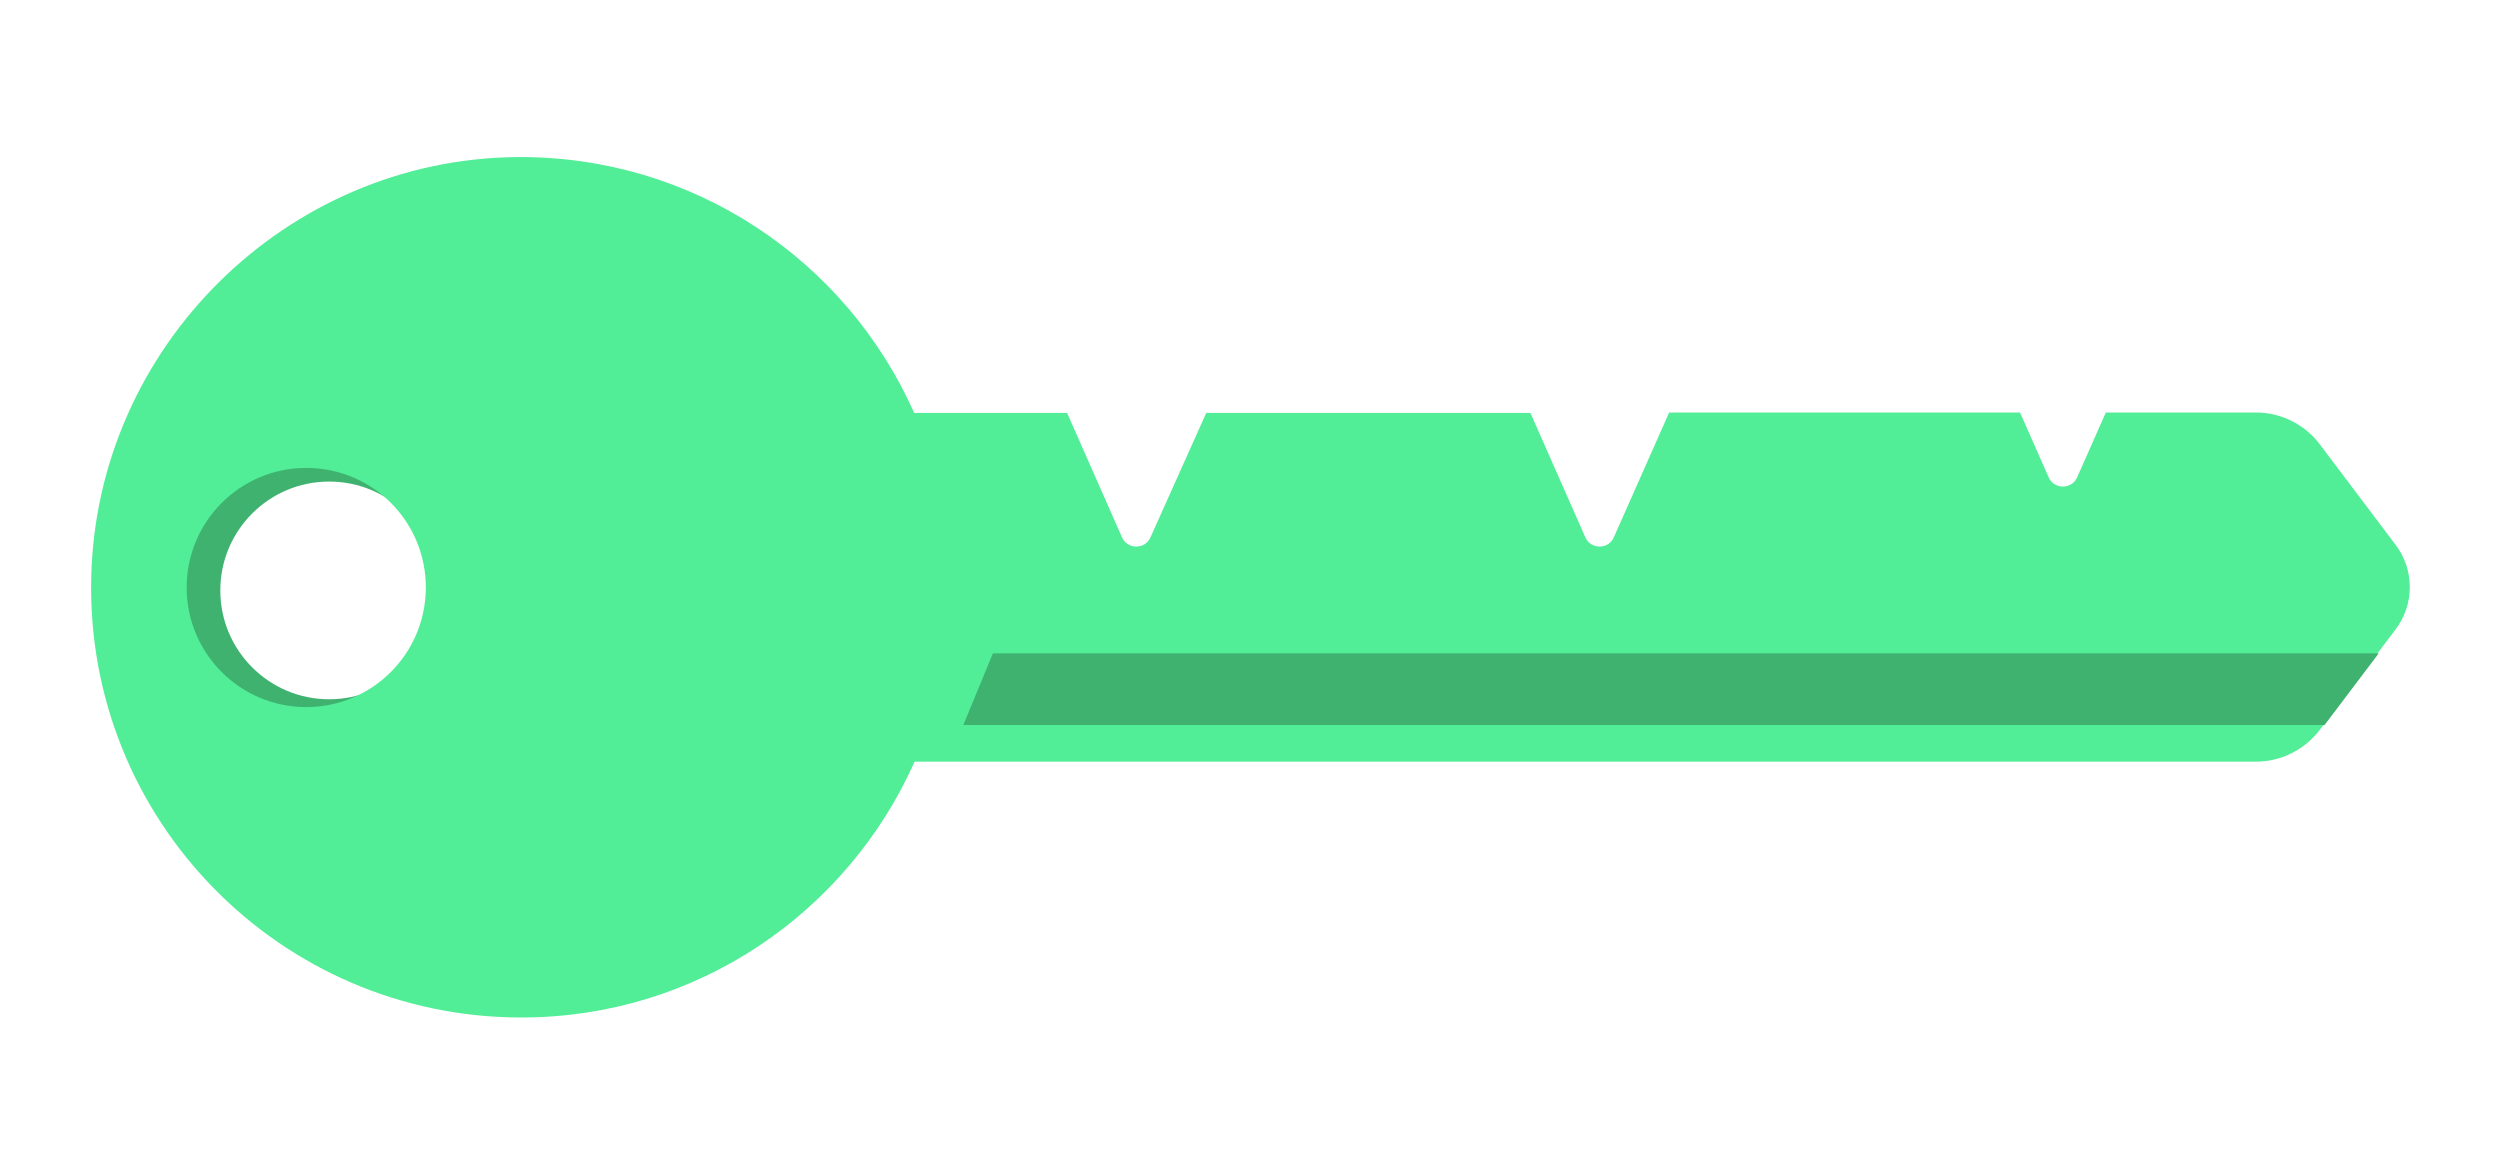
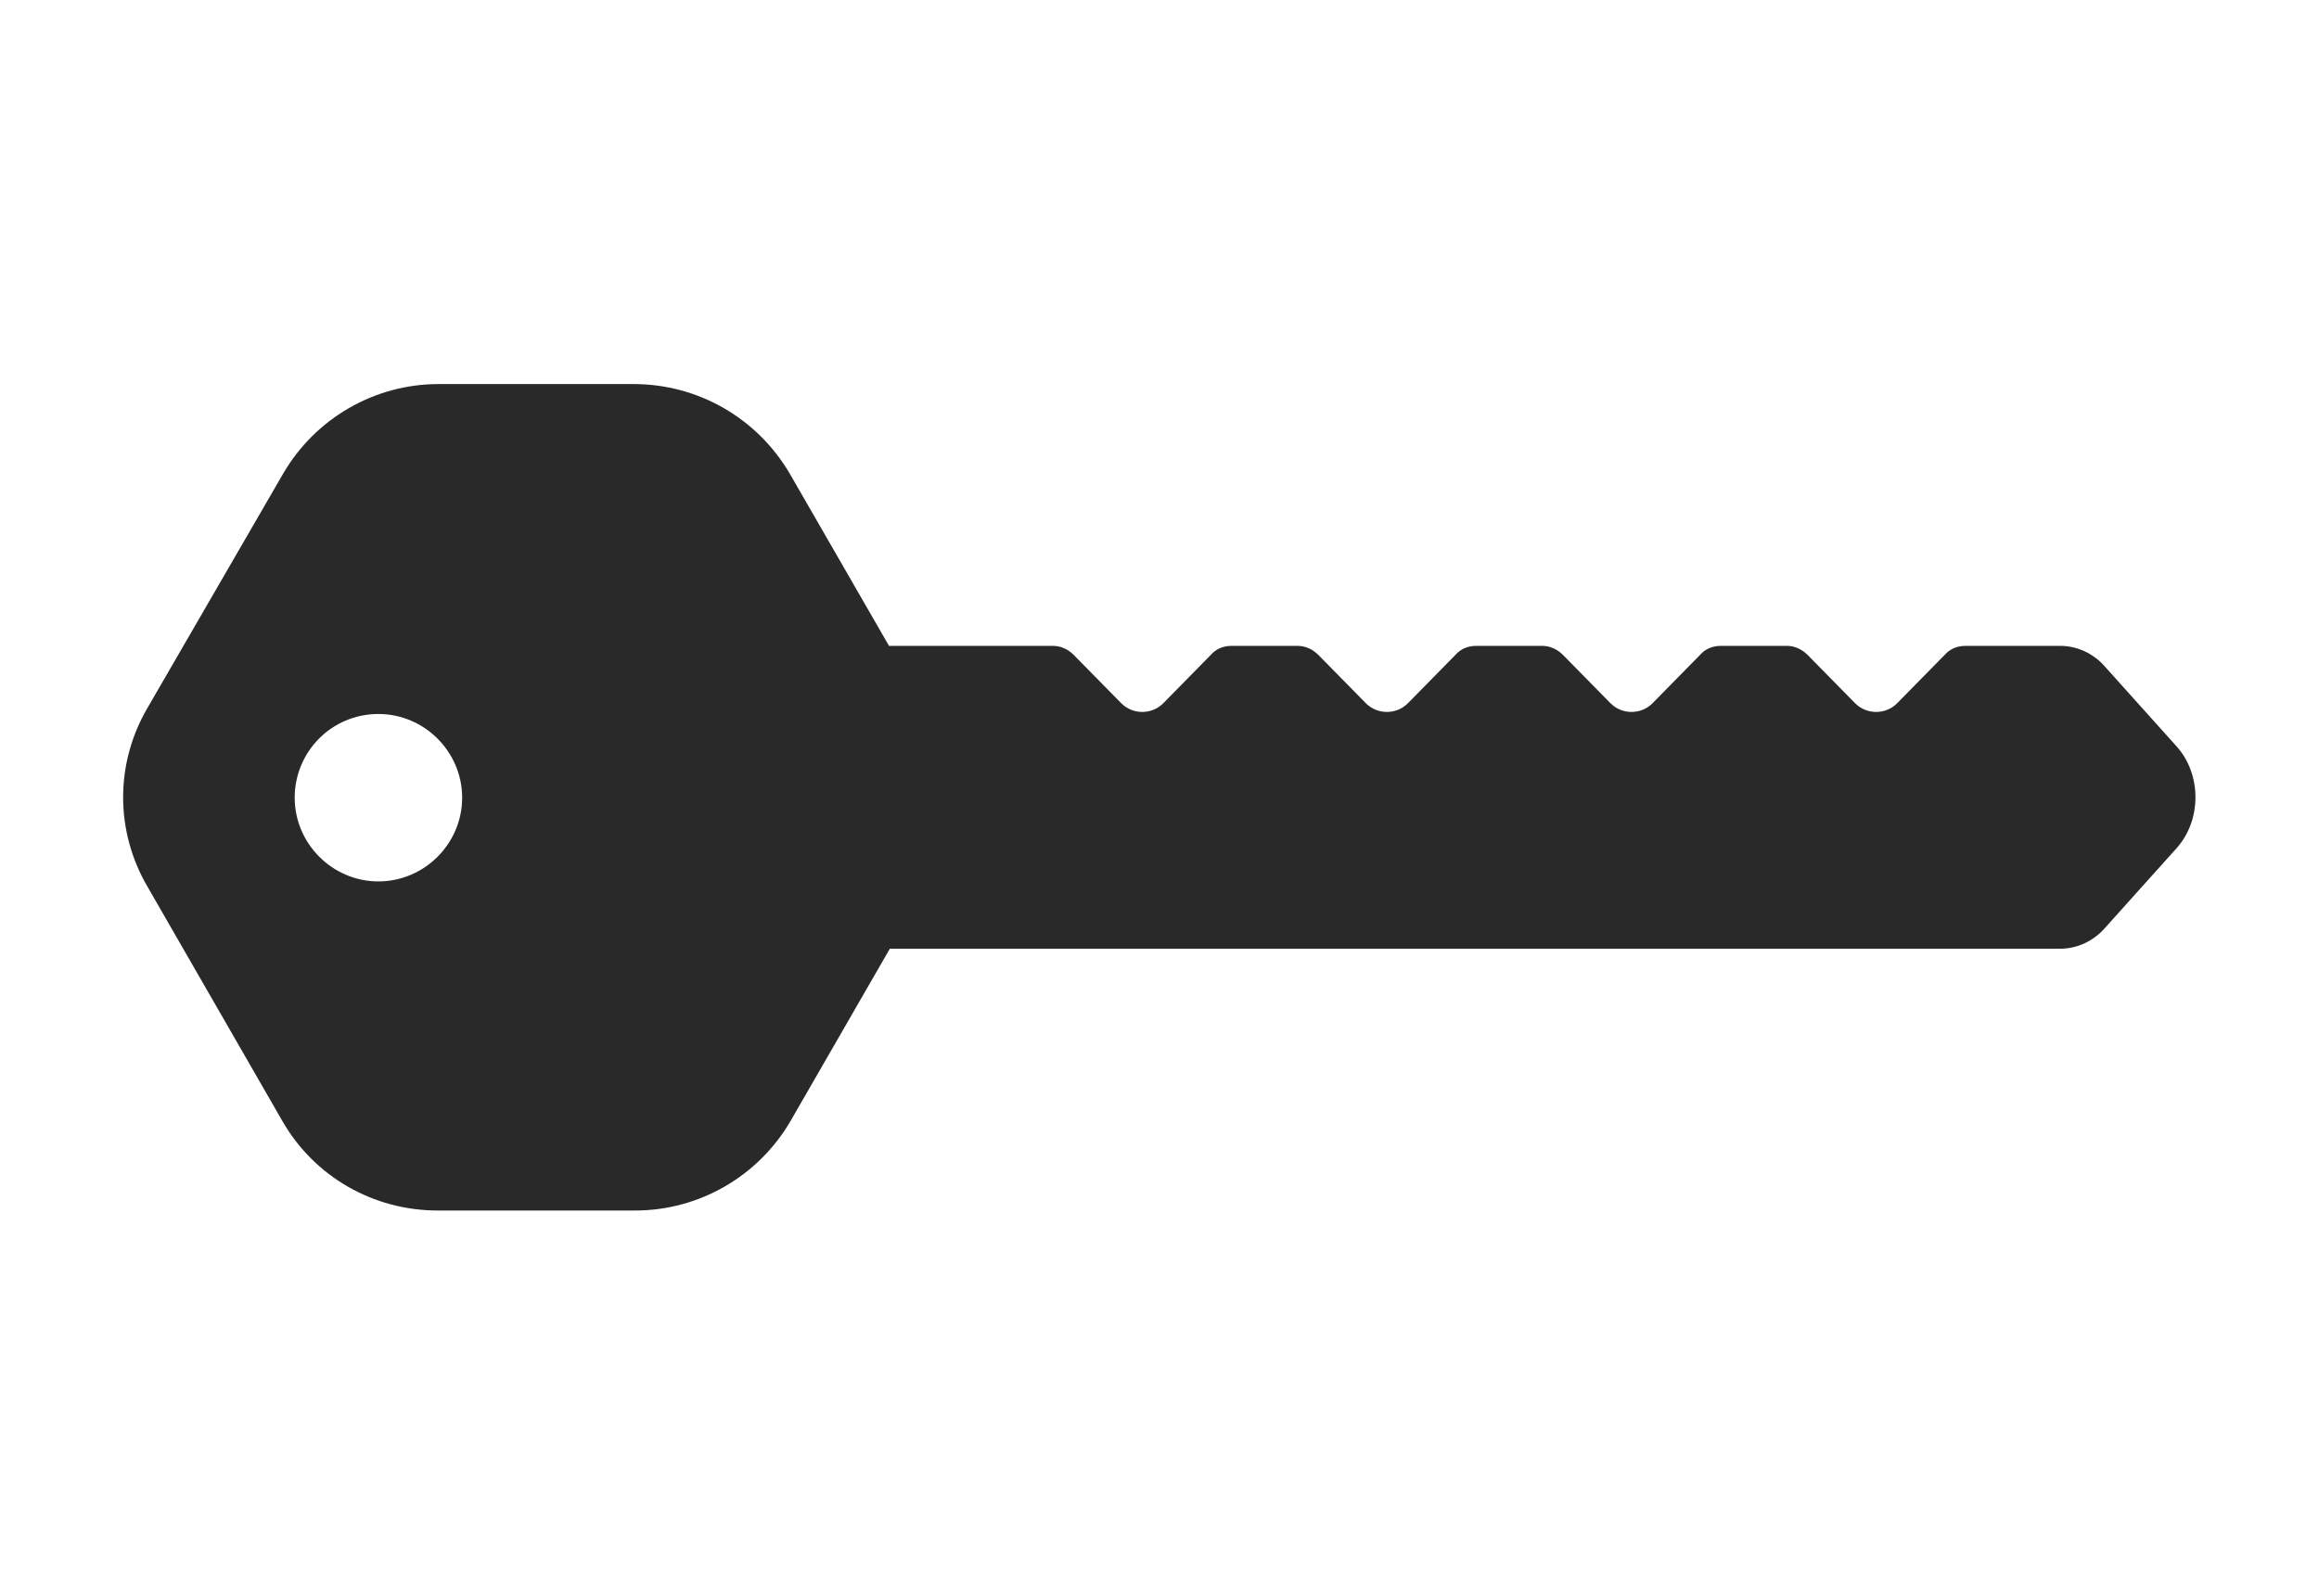
- <svg xmlns="http://www.w3.org/2000/svg" version="1.1" id="Layer_1" x="0px" y="0px" viewBox="0 0 600 282" style="enable-background:new 0 0 600 282;" xml:space="preserve">
+ <svg xmlns="http://www.w3.org/2000/svg" version="1.1" id="Layer_1" x="0px" y="0px" viewBox="0 0 282.5 194.4" style="enable-background:new 0 0 282.5 194.4;" xml:space="preserve">
  <style type="text/css">
- 	.st0{fill:none;stroke:#3FB270;stroke-width:17.755;stroke-miterlimit:10;}
- 	.st1{fill:#51ED97;}
- 	.st2{fill:#3FB270;}
+ 	.st0{fill:#292929;}
</style>
-   <g>
-     <circle class="st0" cx="79" cy="141.7" r="35" />
-     <path class="st1" d="M21.9,138.5c-1.4,58.2,45.4,105.7,103.2,105.7c42.1,0,78.3-25.2,94.4-61.4h321.9c6,0,11.7-2.8,15.4-7.7   l18.1-24c4.6-6,4.6-14.4,0-20.4l-18.1-24c-3.6-4.8-9.3-7.7-15.4-7.7h-36l-6.9,15.6c-1.3,2.9-5.5,2.9-6.8,0l-6.9-15.6h-84.2   L387.3,129c-1.3,2.9-5.5,2.9-6.8,0l-13.2-29.9h-77.8L276.1,129c-1.3,2.9-5.5,2.9-6.8,0l-13.2-29.9h-36.7   c-16.2-36.5-52.9-61.8-95.5-61.4C68.7,38.3,23.2,83.2,21.9,138.5z M44.8,141c0-15.8,12.8-28.7,28.7-28.7s28.7,12.8,28.7,28.7   c0,15.8-12.8,28.7-28.7,28.7S44.8,156.8,44.8,141z" />
-     <polygon class="st2" points="557.9,174 231.2,174 238.3,156.8 570.9,156.8  " />
-   </g>
+   <path class="st0" d="M265.2,91l-8.8-9.8c-1.4-1.6-3.4-2.5-5.4-2.5h-11.6c-1,0-1.9,0.4-2.5,1.1l-5.8,5.9c-1.4,1.4-3.7,1.4-5.1,0  l-5.8-5.9c-0.7-0.7-1.6-1.1-2.5-1.1h-8.1c-1,0-1.9,0.4-2.5,1.1l-5.8,5.9c-1.4,1.4-3.7,1.4-5.1,0l-5.8-5.9c-0.7-0.7-1.6-1.1-2.5-1.1  h-8.1c-1,0-1.9,0.4-2.5,1.1l-5.8,5.9c-1.4,1.4-3.7,1.4-5.1,0l-5.8-5.9c-0.7-0.7-1.6-1.1-2.5-1.1H150c-1,0-1.9,0.4-2.5,1.1l-5.8,5.9  c-1.4,1.4-3.7,1.4-5.1,0l-5.8-5.9c-0.7-0.7-1.6-1.1-2.5-1.1h-20l-12.1-21C92.2,50.9,85,46.8,77.2,46.8H53.4c-7.8,0-15,4.2-18.9,10.9  L18,86.2C14,93,14,101.3,18,108.1l16.4,28.5c3.9,6.8,11.1,10.9,18.9,10.9h24.1c7.8,0,15-4.2,18.9-10.9l12.1-21H251  c2,0,4-0.9,5.4-2.5l8.8-9.8C268.2,99.9,268.2,94.4,265.2,91z M46.1,107.4c-5.6,0-10.2-4.6-10.2-10.2S40.4,87,46.1,87  c5.6,0,10.2,4.6,10.2,10.2S51.7,107.4,46.1,107.4z" />
</svg>
